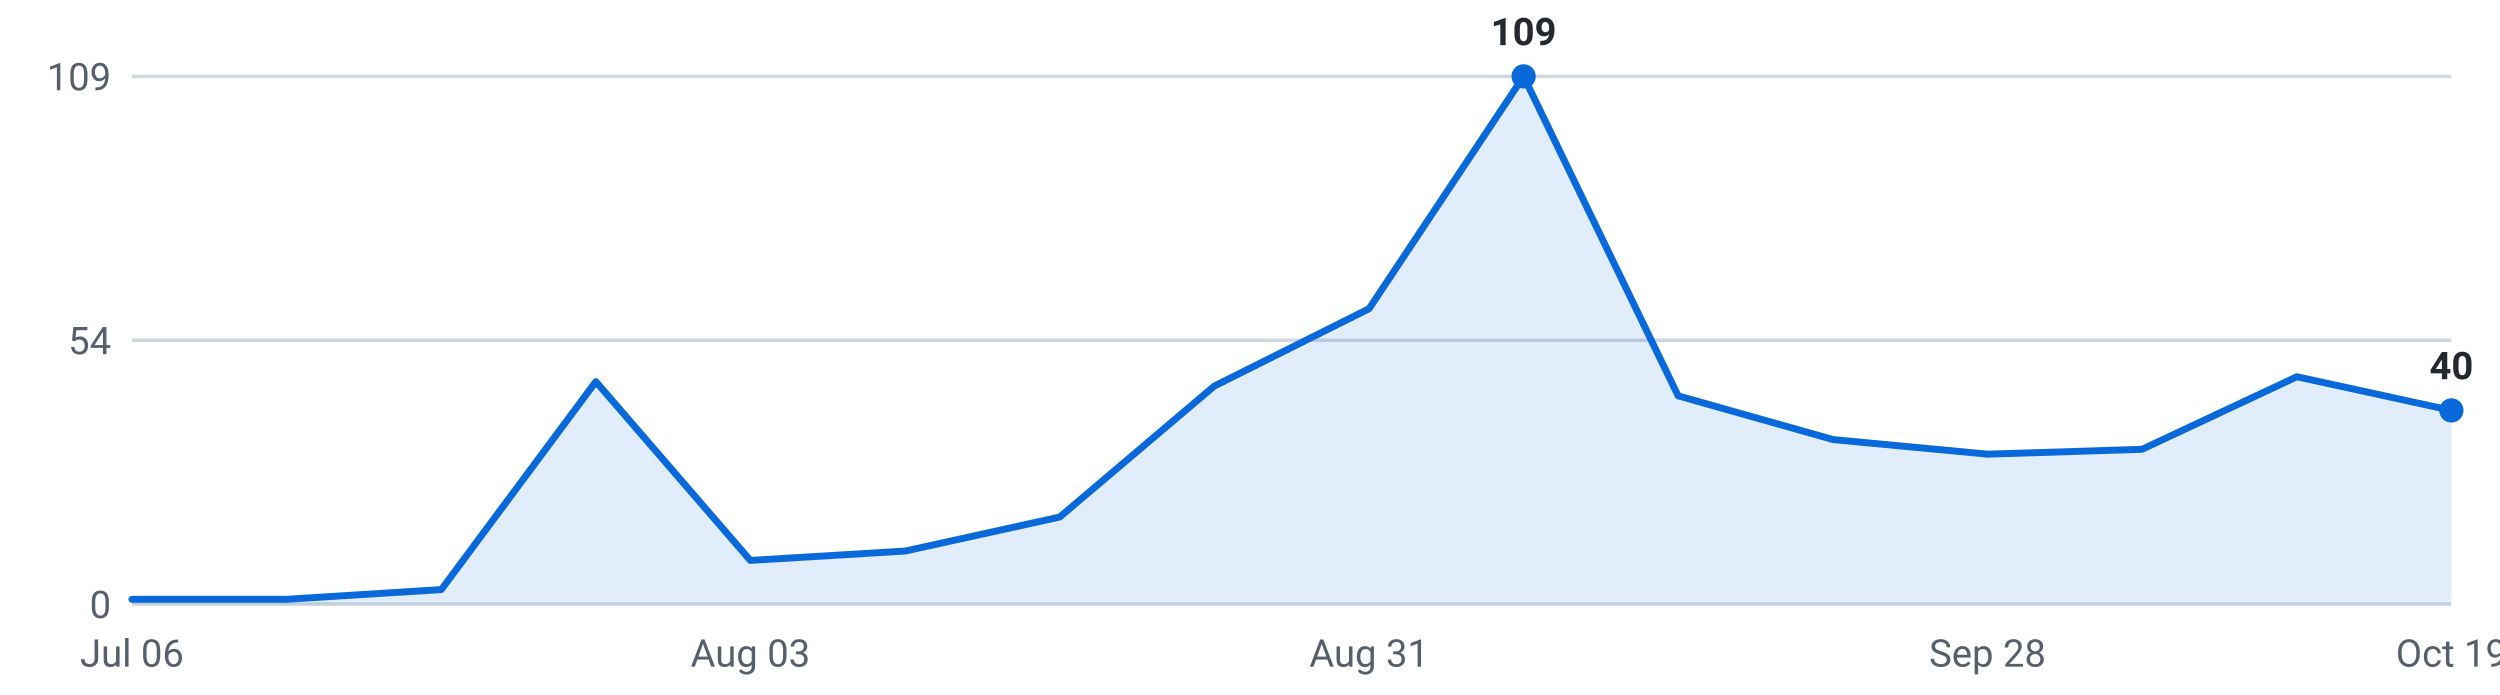
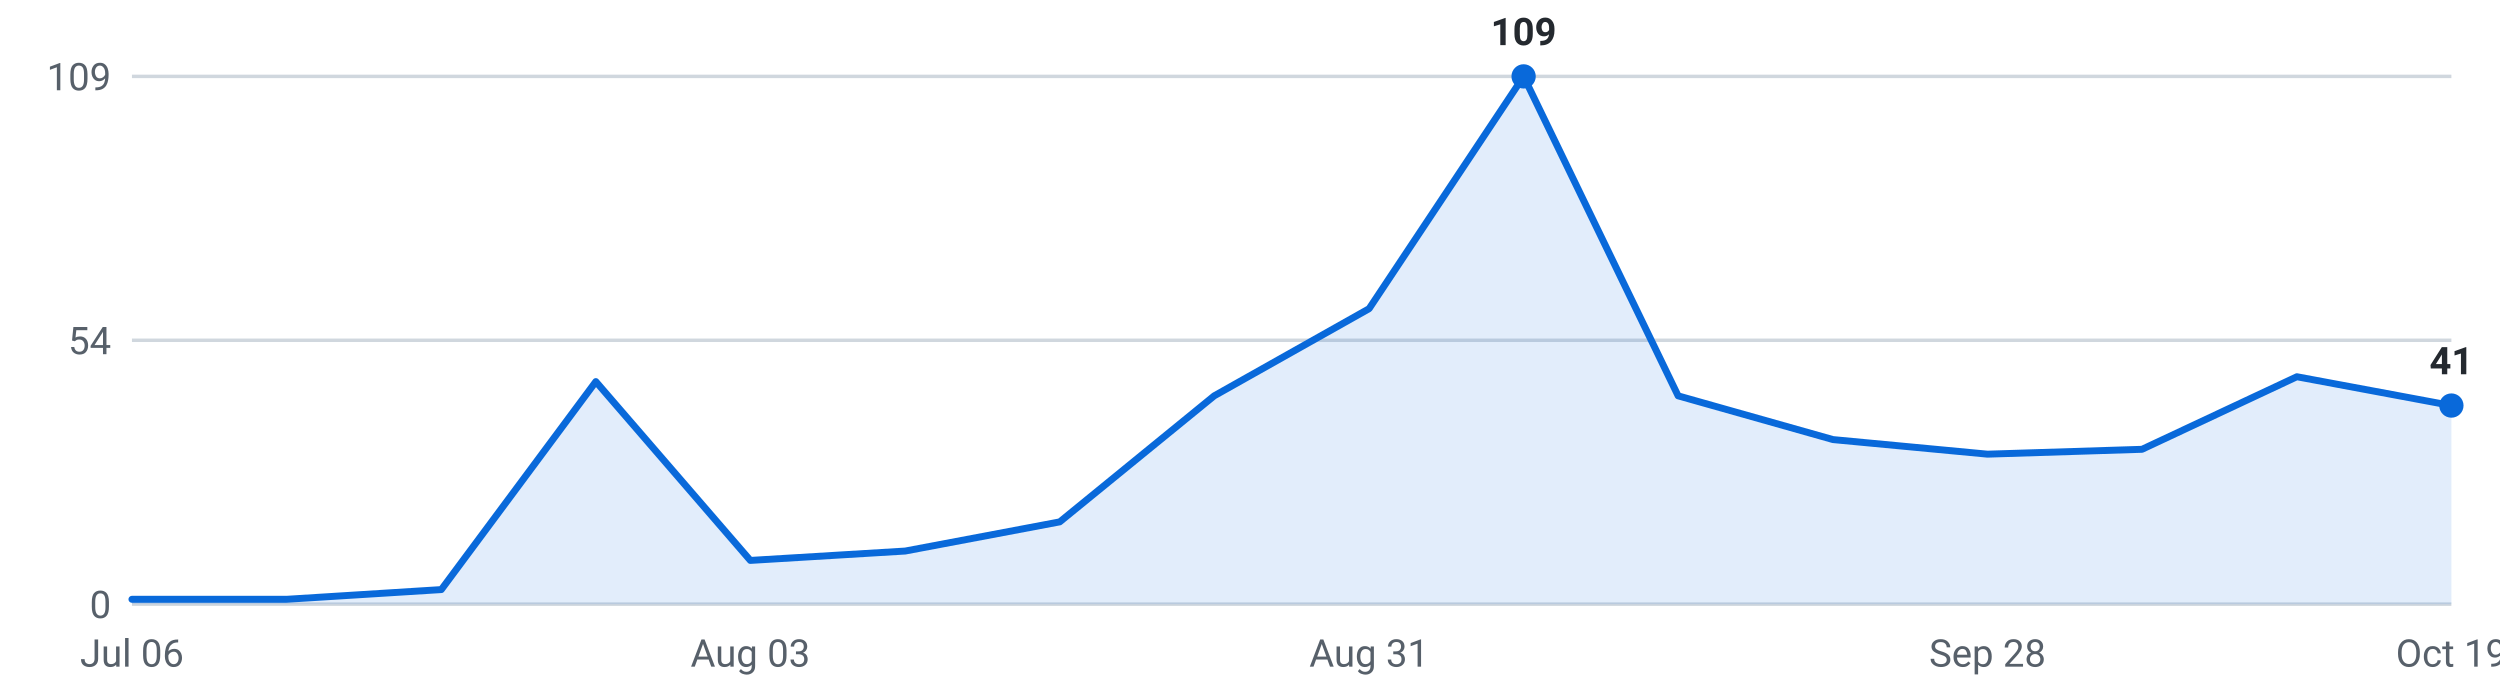
<svg xmlns="http://www.w3.org/2000/svg" viewBox="0 0 720 200" width="720" height="200" role="img" aria-label="Internships posted per week, last 16 weeks">
  <g font-family="-apple-system,Segoe UI,Roboto,sans-serif" font-size="11">
    <line x1="38" y1="174.0" x2="706" y2="174.0" stroke="#d0d7de" stroke-width="1" />
    <text x="32" y="178.0" text-anchor="end" fill="#57606a">0</text>
    <line x1="38" y1="98.0" x2="706" y2="98.0" stroke="#d0d7de" stroke-width="1" />
    <text x="32" y="102.0" text-anchor="end" fill="#57606a">54</text>
    <line x1="38" y1="22.0" x2="706" y2="22.0" stroke="#d0d7de" stroke-width="1" />
    <text x="32" y="26.0" text-anchor="end" fill="#57606a">109</text>
-     <path d="M38.0,174 L38.0,172.6 L82.5,172.6 L127.1,169.8 L171.6,109.9 L216.1,161.4 L260.7,158.7 L305.2,148.9 L349.7,111.2 L394.3,88.9 L438.8,22.0 L483.3,114.0 L527.9,126.6 L572.4,130.8 L616.9,129.4 L661.5,108.5 L706.0,118.2 L706.0,174 Z" fill="#0969da" fill-opacity="0.12" />
-     <polyline points="38.0,172.6 82.5,172.6 127.1,169.8 171.6,109.9 216.1,161.4 260.7,158.7 305.2,148.9 349.7,111.2 394.3,88.9 438.8,22.0 483.3,114.0 527.9,126.6 572.4,130.8 616.9,129.4 661.5,108.5 706.0,118.2" fill="none" stroke="#0969da" stroke-width="2" stroke-linejoin="round" stroke-linecap="round" />
+     <path d="M38.0,174 L38.0,172.6 L82.5,172.6 L127.1,169.8 L171.6,109.9 L216.1,161.4 L260.7,158.7 L305.2,150.3 L349.7,114.0 L394.3,88.9 L438.8,22.0 L483.3,114.0 L527.9,126.6 L572.4,130.8 L616.9,129.4 L661.5,108.5 L706.0,116.8 L706.0,174 Z" fill="#0969da" fill-opacity="0.12" />
+     <polyline points="38.0,172.6 82.5,172.6 127.1,169.8 171.6,109.9 216.1,161.4 260.7,158.7 305.2,150.3 349.7,114.0 394.3,88.9 438.8,22.0 483.3,114.0 527.9,126.6 572.4,130.8 616.9,129.4 661.5,108.5 706.0,116.8" fill="none" stroke="#0969da" stroke-width="2" stroke-linejoin="round" stroke-linecap="round" />
    <circle cx="438.8" cy="22.0" r="3.5" fill="#0969da" />
    <text x="438.8" y="13.0" text-anchor="middle" fill="#24292f" font-weight="600">109</text>
-     <circle cx="706.0" cy="118.2" r="3.5" fill="#0969da" />
-     <text x="706.0" y="109.2" text-anchor="middle" fill="#24292f" font-weight="600">40</text>
+     <circle cx="706.0" cy="116.8" r="3.5" fill="#0969da" />
+     <text x="706.0" y="107.8" text-anchor="middle" fill="#24292f" font-weight="600">41</text>
    <text x="38.0" y="192" text-anchor="middle" fill="#57606a">Jul 06</text>
    <text x="216.1" y="192" text-anchor="middle" fill="#57606a">Aug 03</text>
    <text x="394.3" y="192" text-anchor="middle" fill="#57606a">Aug 31</text>
    <text x="572.4" y="192" text-anchor="middle" fill="#57606a">Sep 28</text>
    <text x="706.0" y="192" text-anchor="middle" fill="#57606a">Oct 19</text>
  </g>
</svg>
